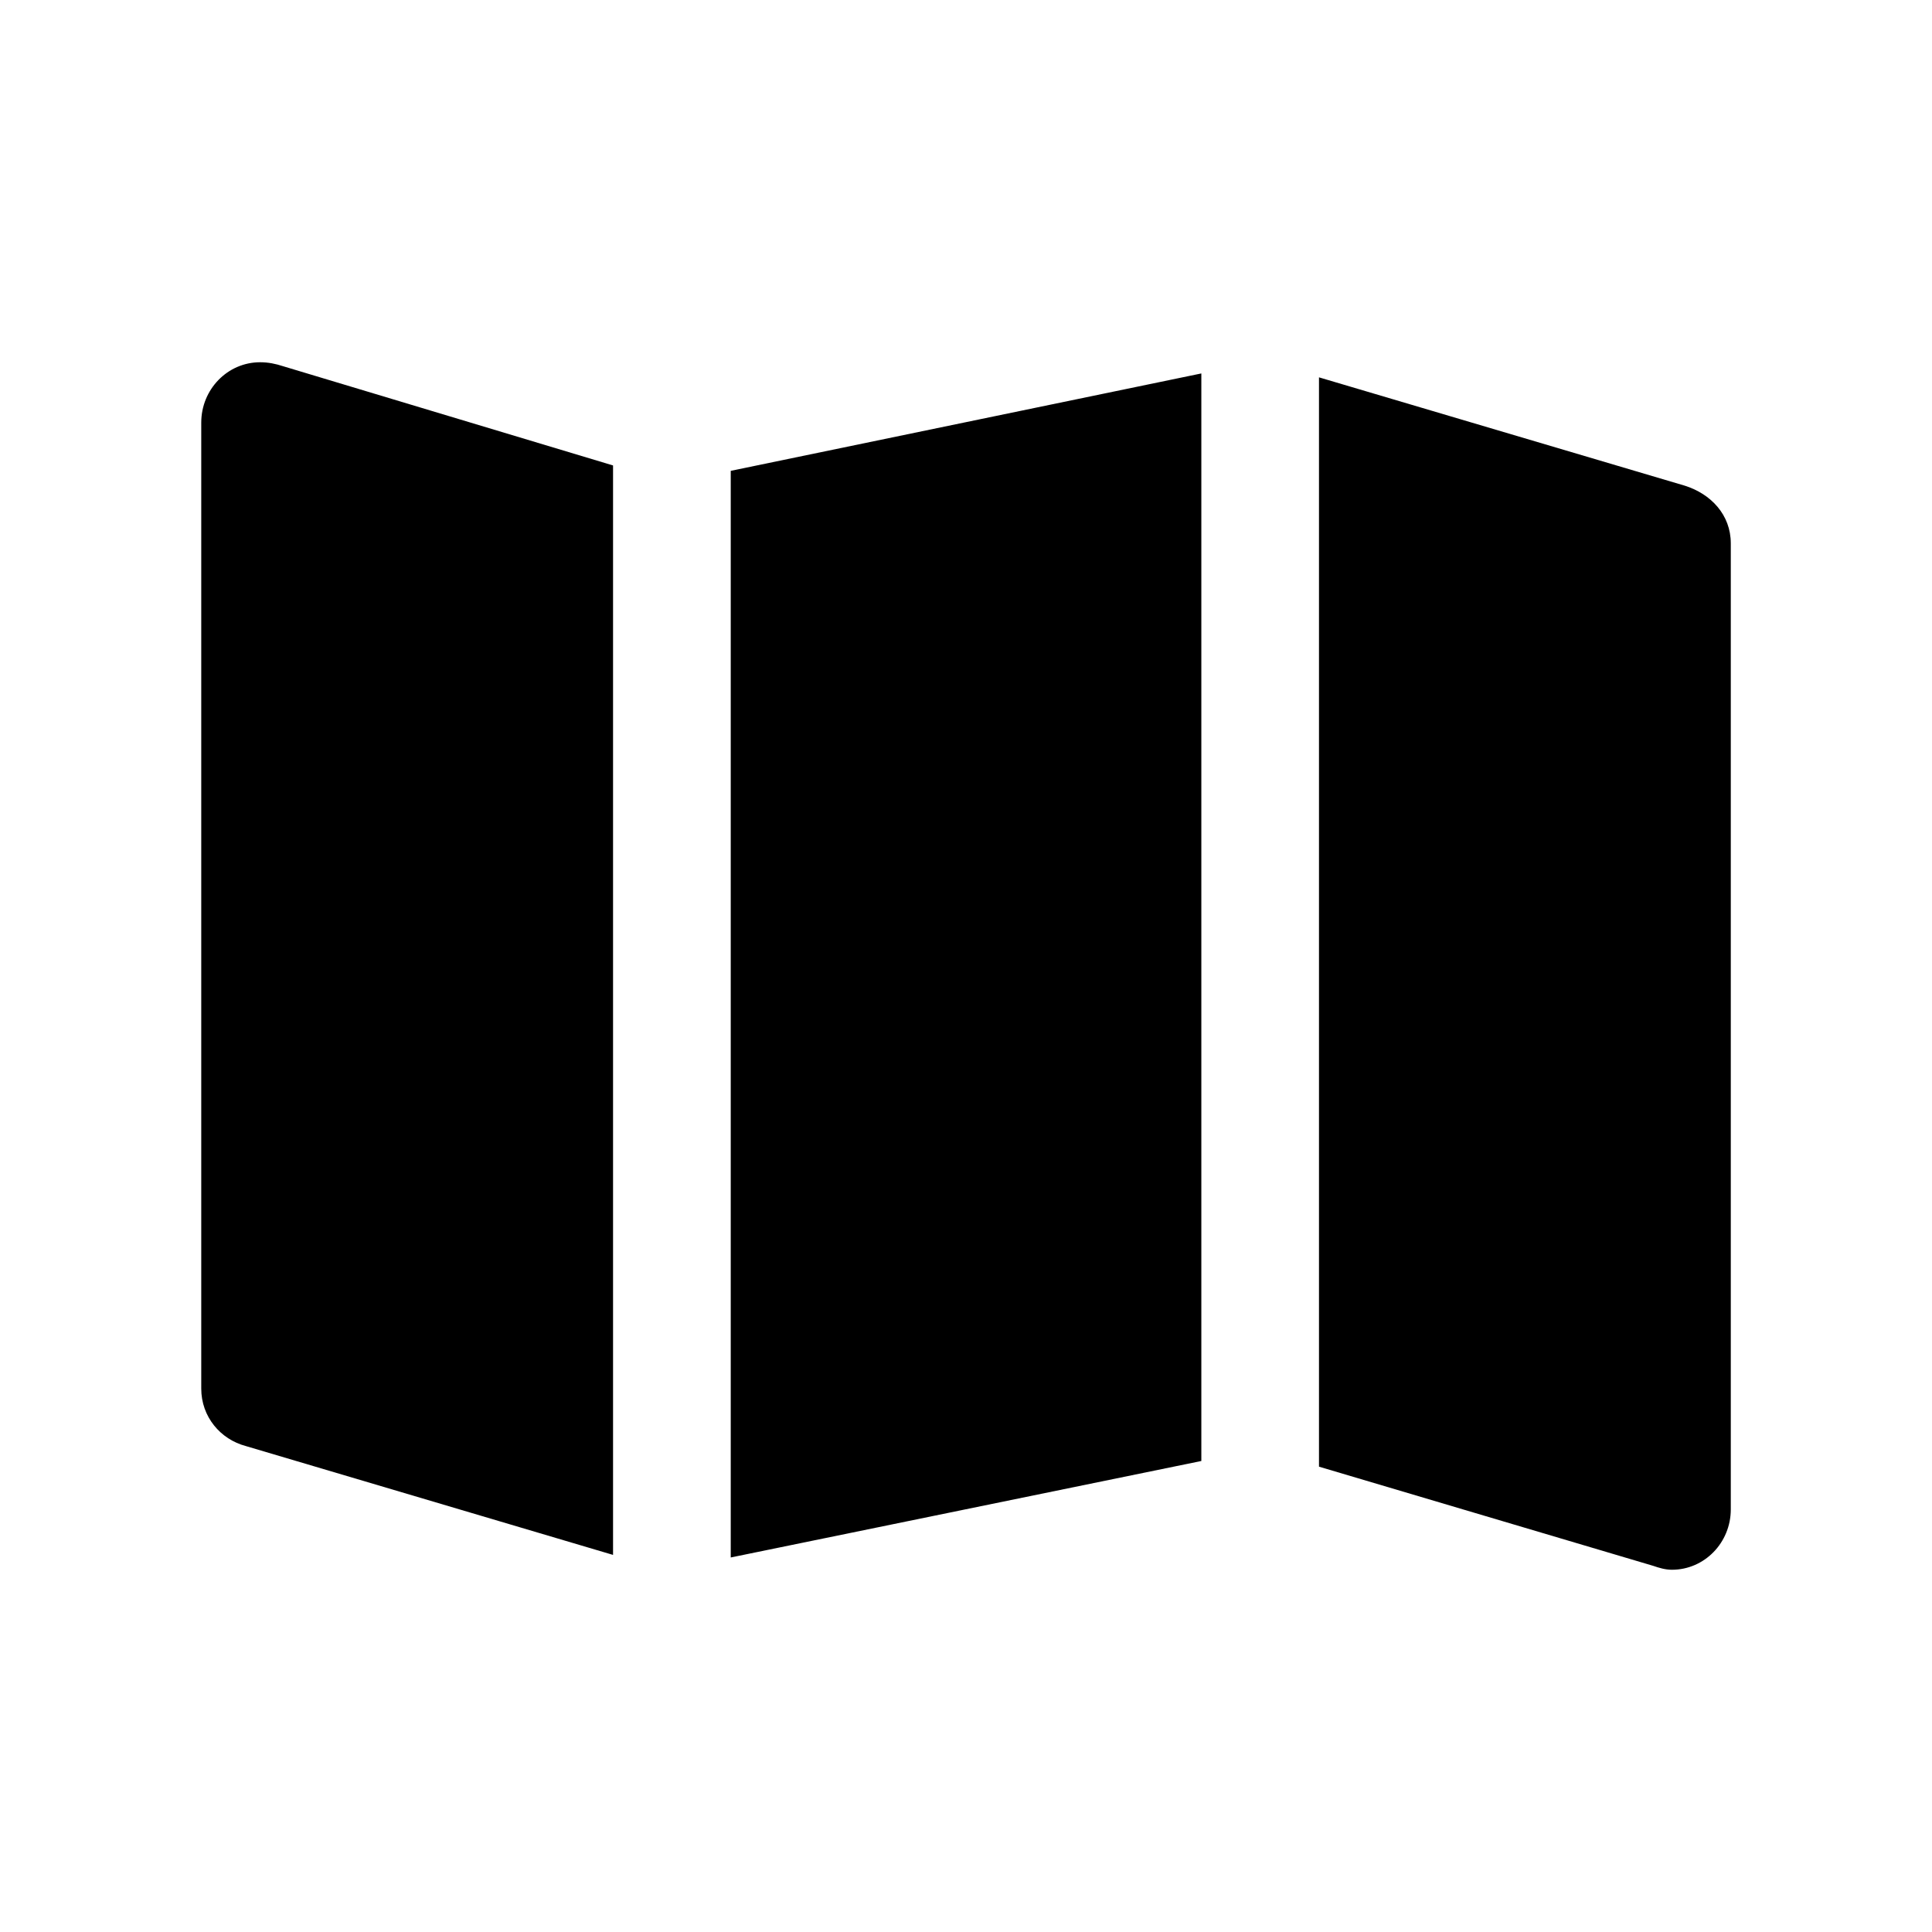
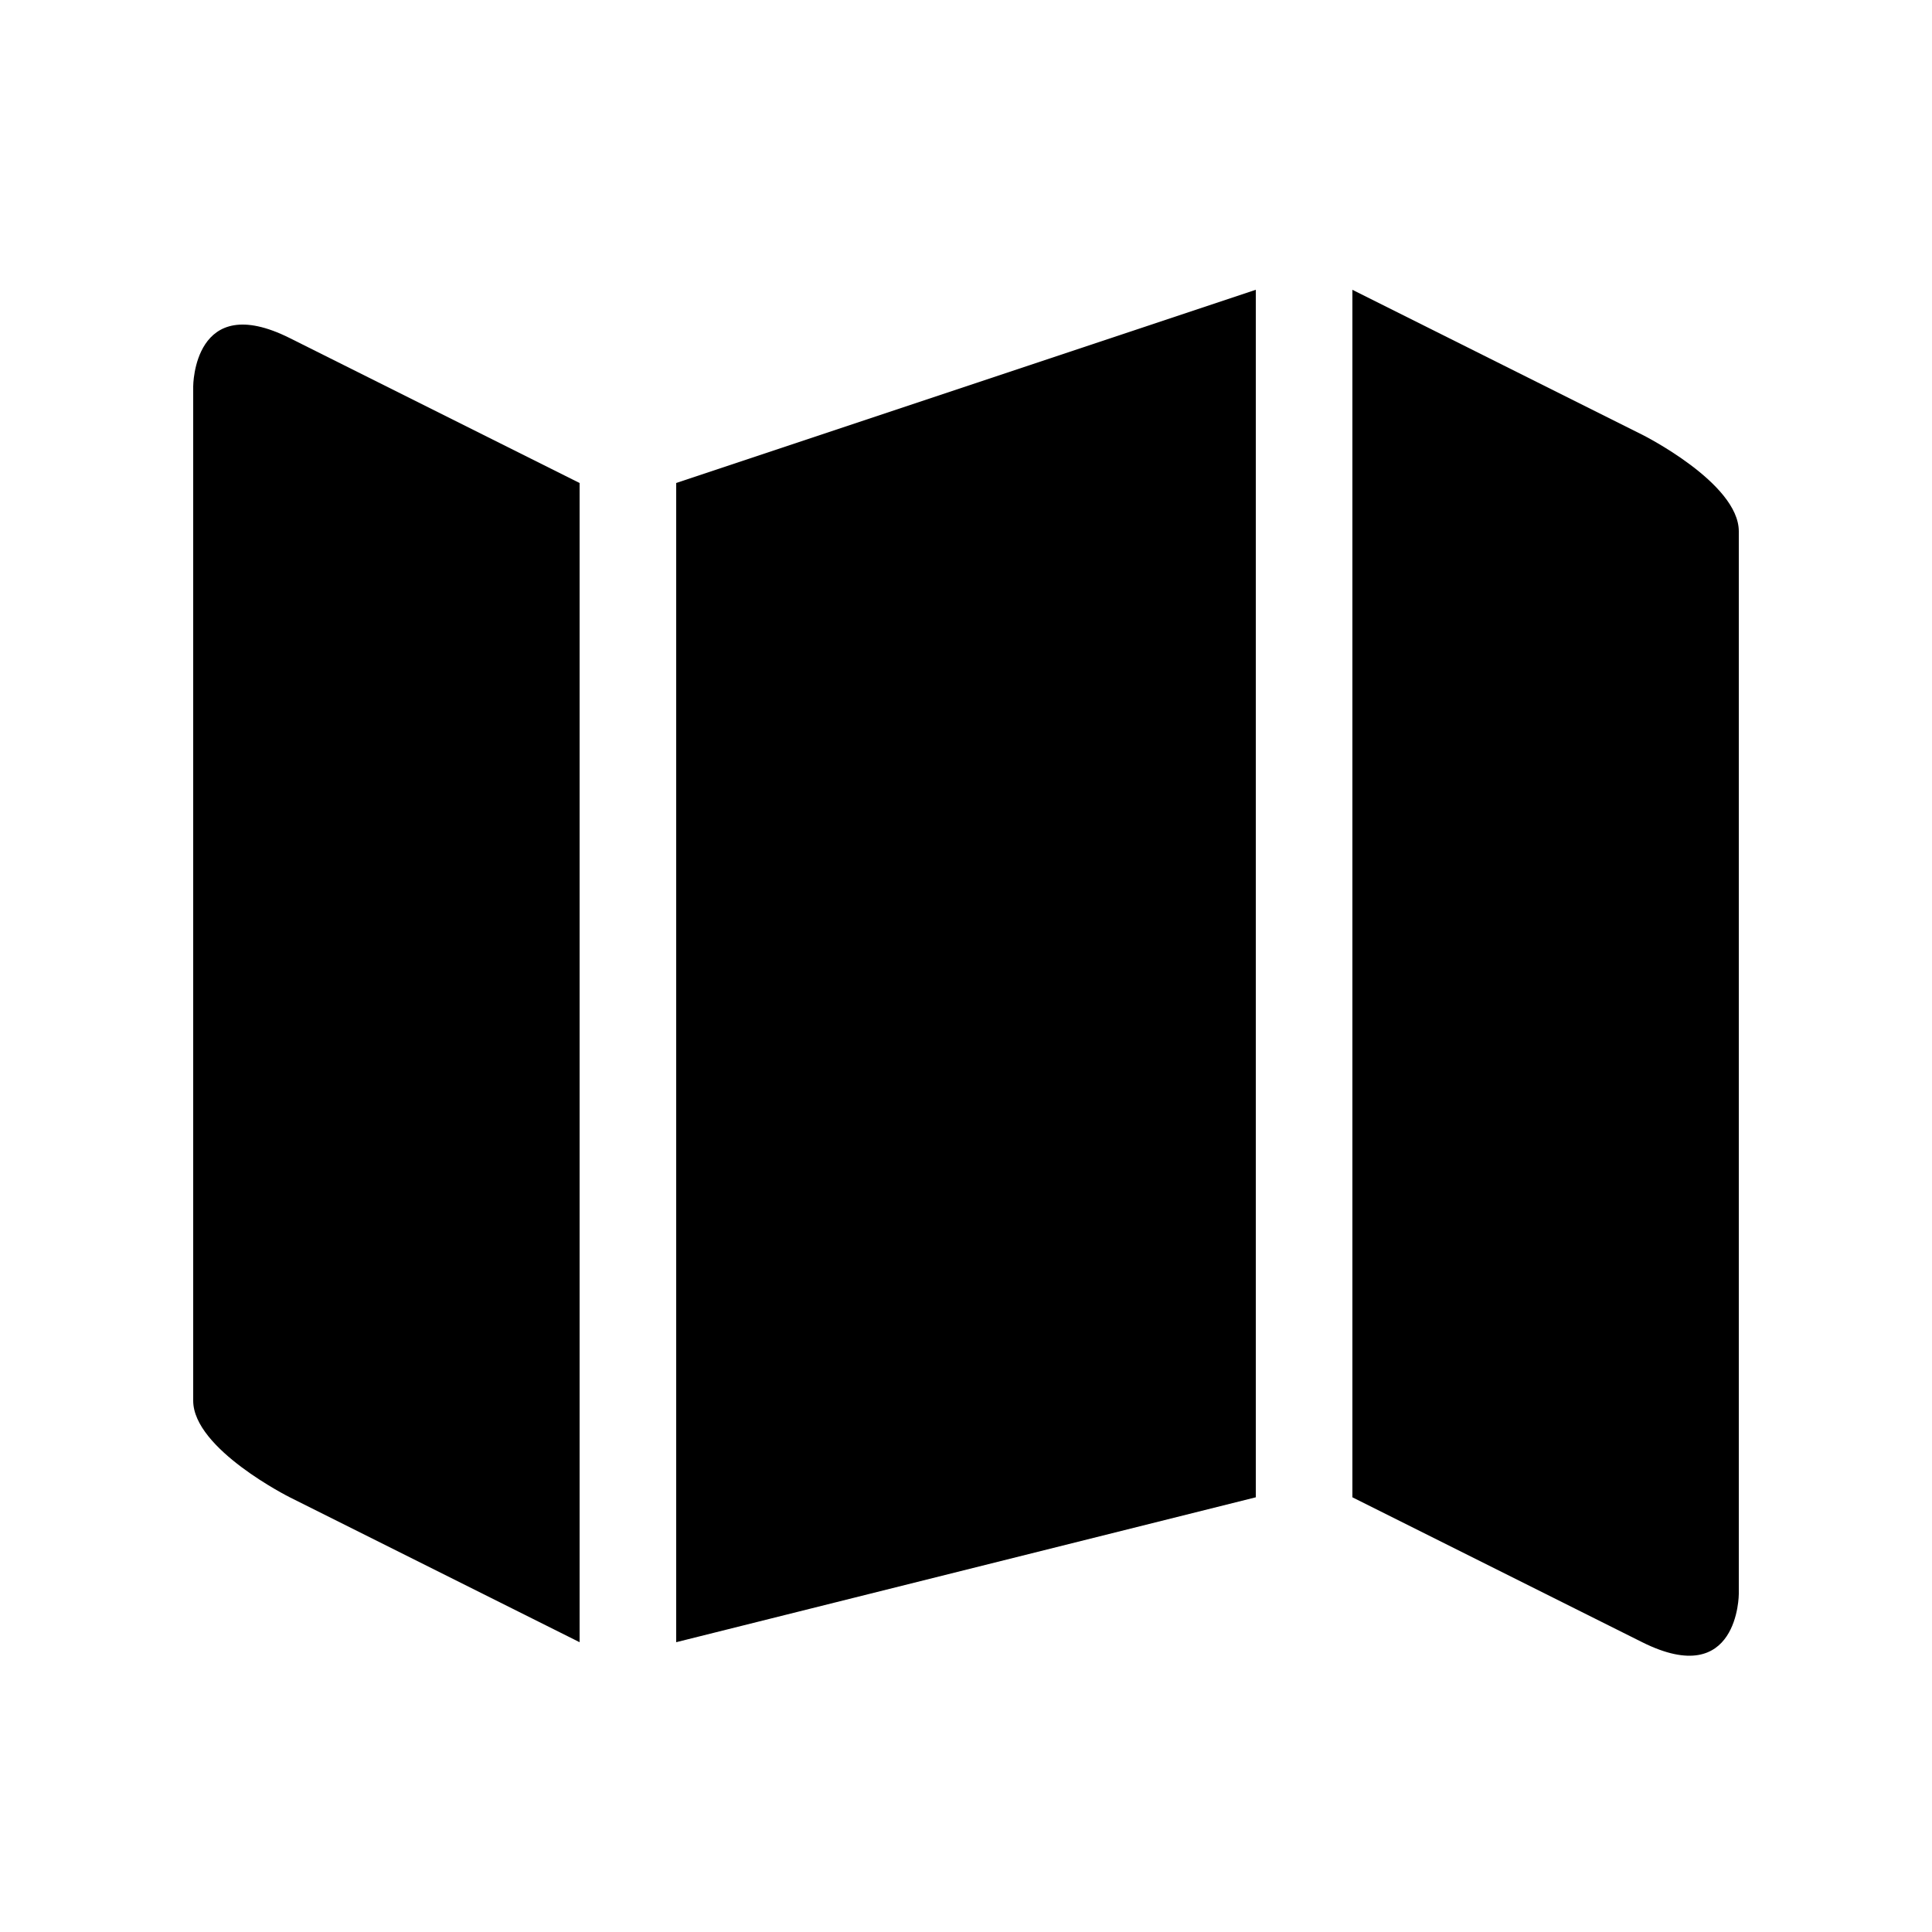
- <svg xmlns="http://www.w3.org/2000/svg" xml:space="preserve" viewBox="0 0 48 48" height="48" width="48" version="1.1">
-   <path style="fill:#000000" d="m6.462 9c-0.807 0-1.462 0.672-1.462 1.5v24c0 0.699 0.476 1.26 1.108 1.427l9.123 2.704v-27.067l-8.193-2.464c-0.193-0.063-0.372-0.1-0.577-0.1zm23.385 0.278-11.692 2.42v26.997l11.692-2.397v-27.021zm2.923 0.097v27.064l8.304 2.464c0.148 0.051 0.3 0.097 0.465 0.097 0.807 0 1.462-0.672 1.462-1.5v-24c0-0.713-0.497-1.23-1.142-1.433l-9.089-2.692z" />
+ <svg xmlns="http://www.w3.org/2000/svg" width="50" height="50" version="1.1" viewBox="0 0 50 50">
+   <path d="m5 10v26.25c0 1.25 2.5 2.5 2.5 2.5l7.5 3.75v-30l-7.5-3.75c-2.5-1.25-2.5 1.25-2.5 1.25zm27.5-2.5-15 5v30l15-3.75zm2.5 0v31.25l7.5 3.75c2.5 1.25 2.5-1.25 2.5-1.25v-27.5c0-1.25-2.5-2.5-2.5-2.5z" />
</svg>
